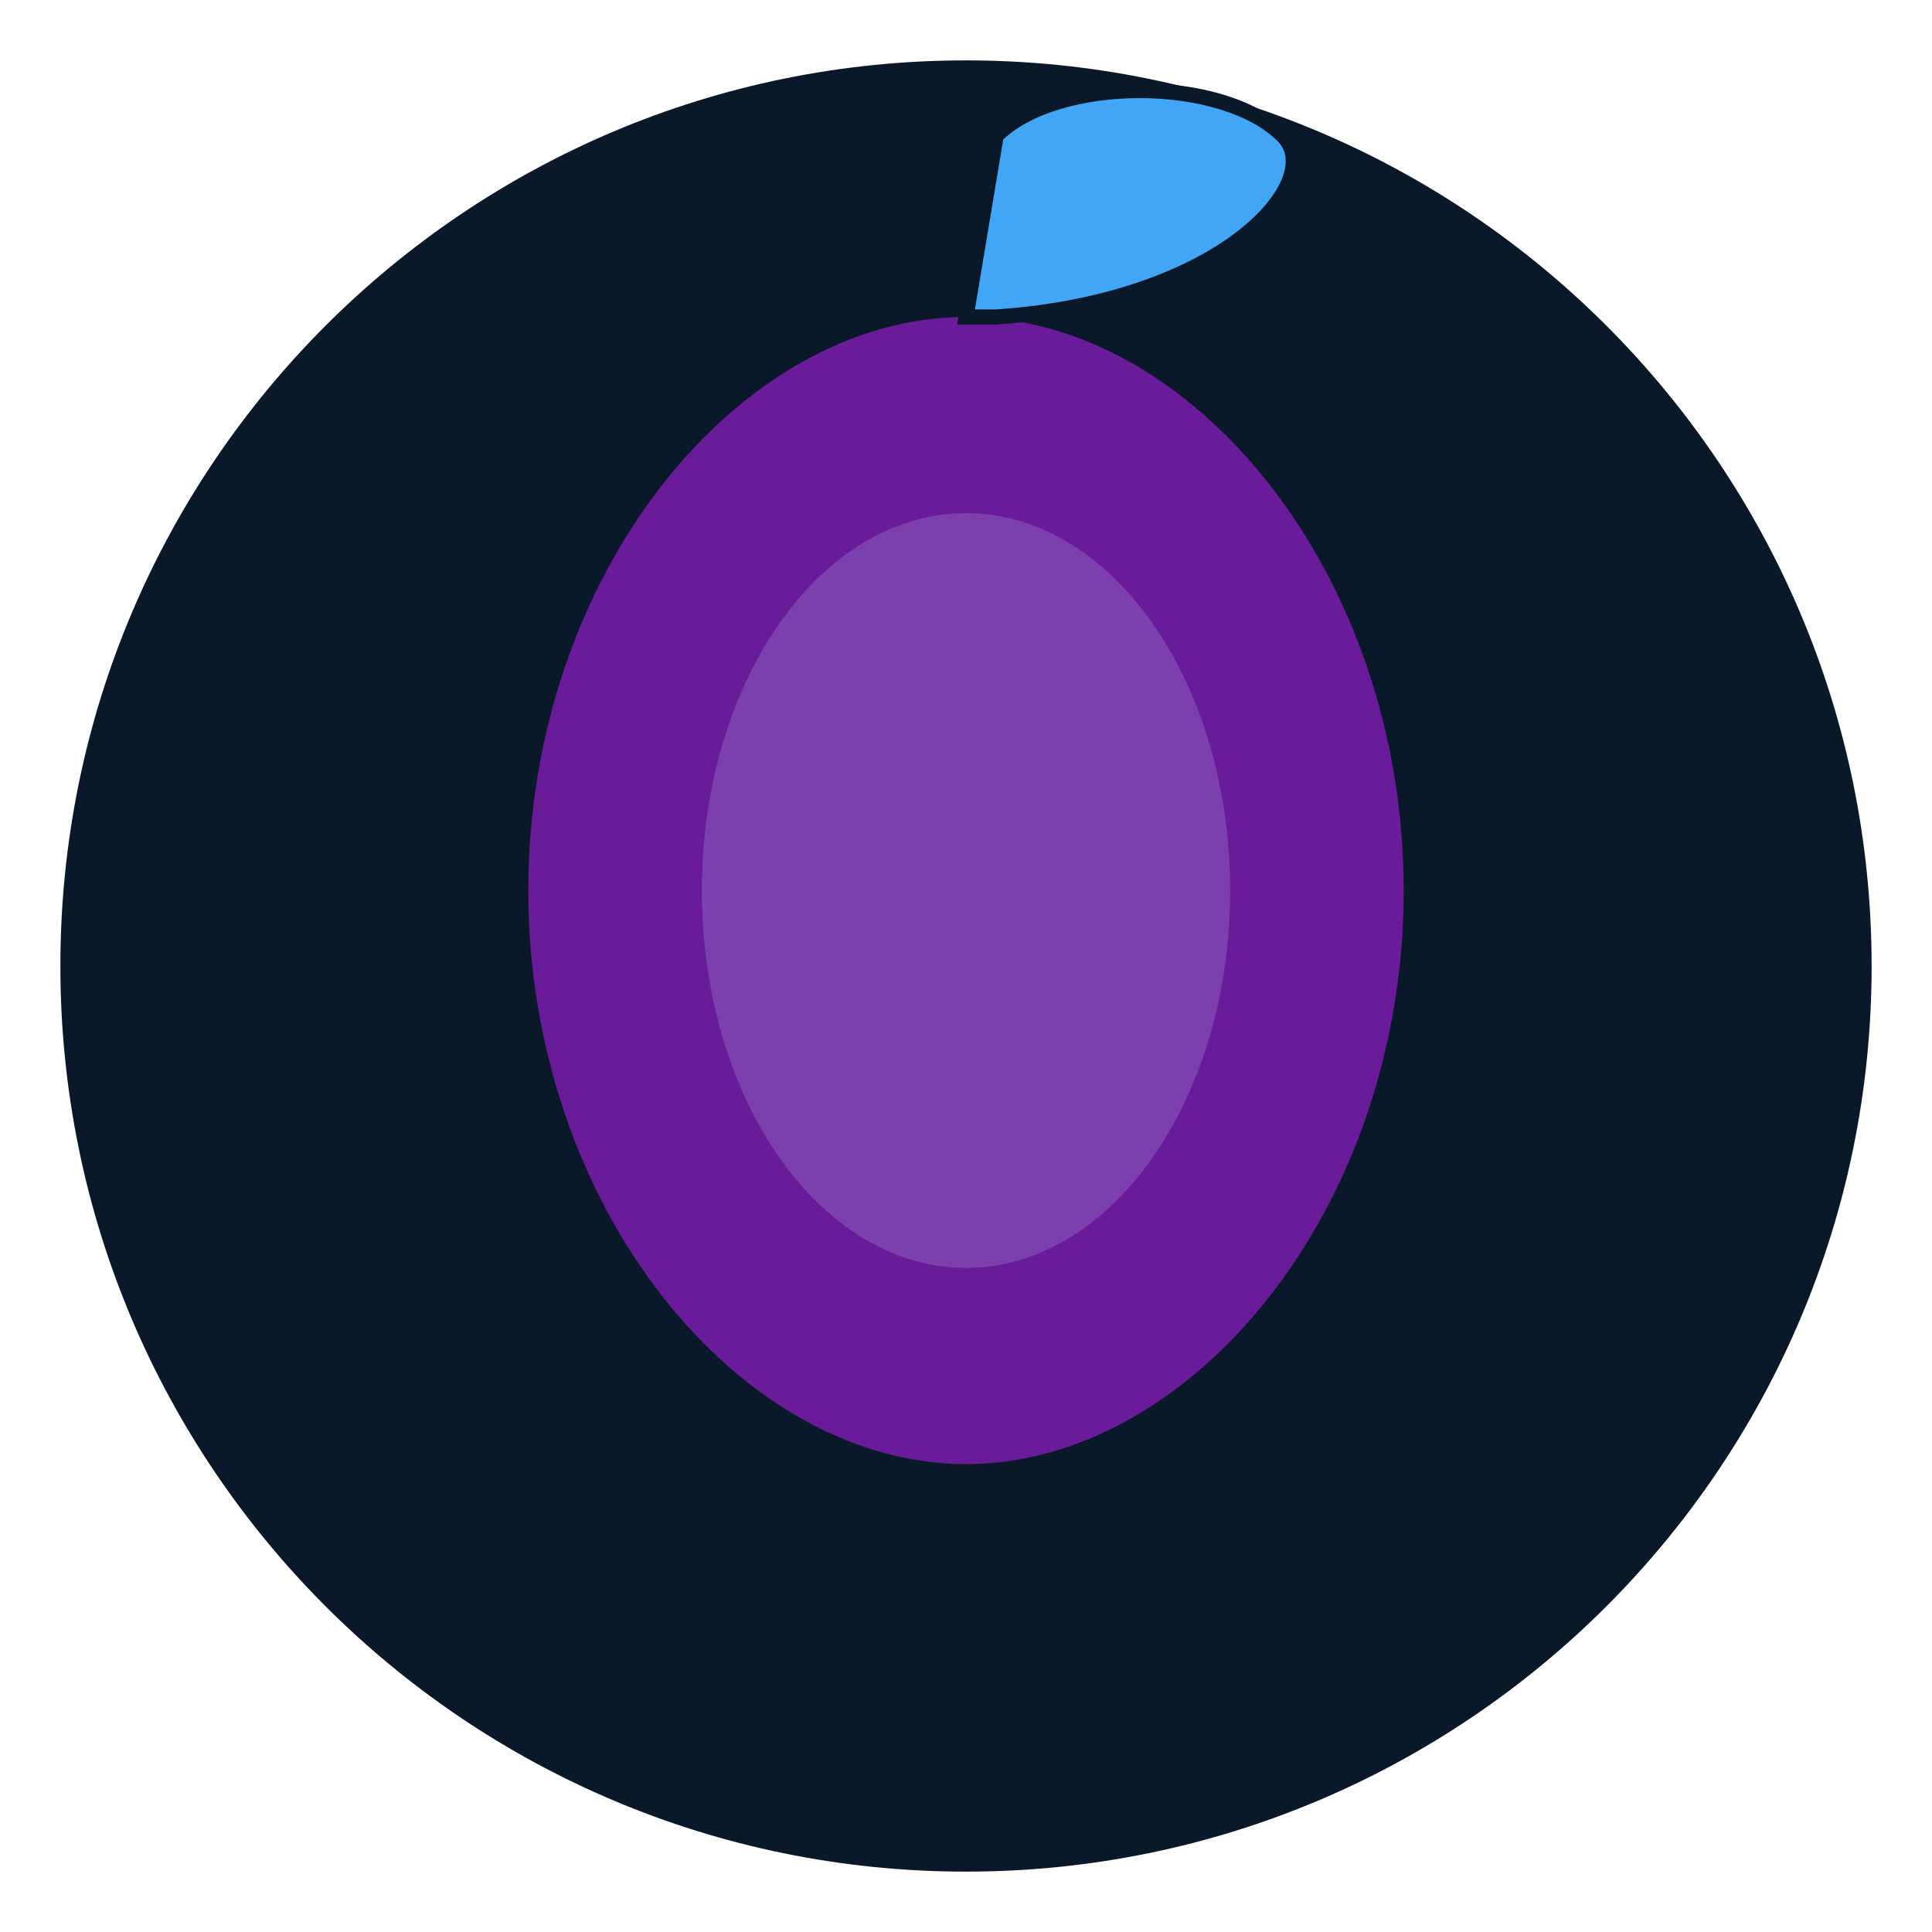
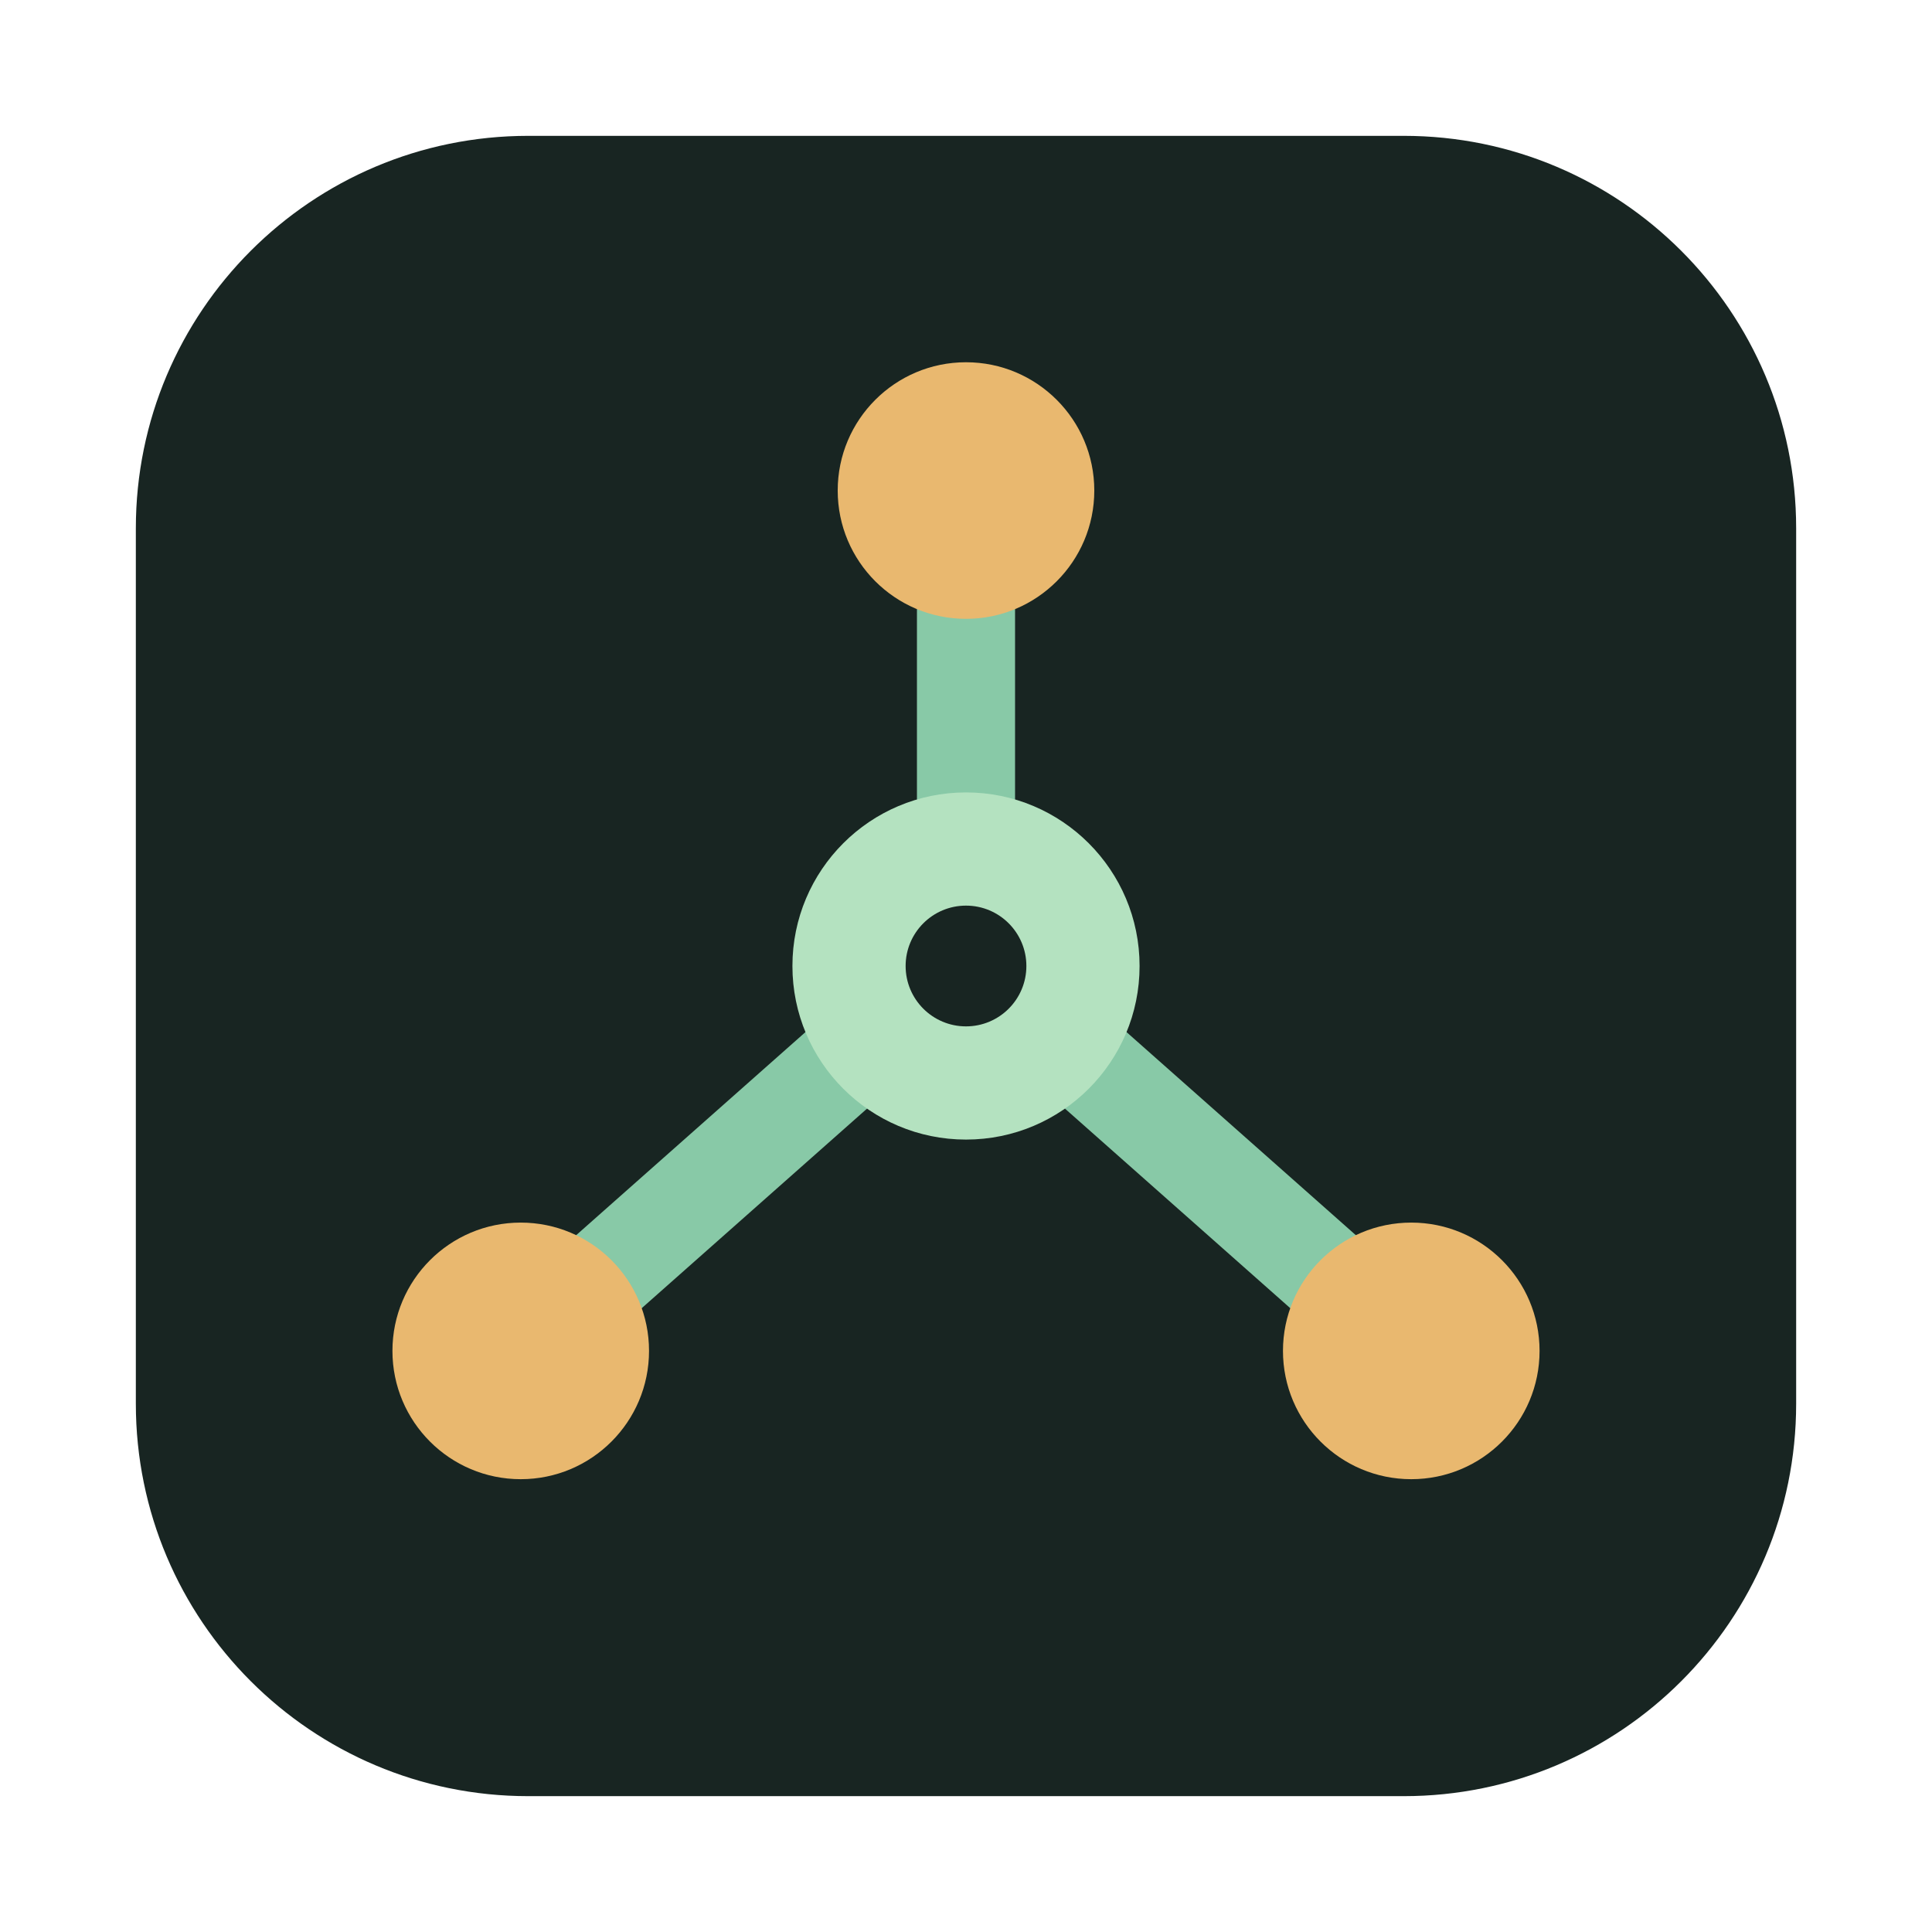
<svg xmlns="http://www.w3.org/2000/svg" viewBox="0 0 256 256" width="256" height="256">
-   <circle cx="128" cy="128" r="120" fill="#0a1929" />
-   <path d="M128,194 C158,194 186,160 186,118 C186,76 158,42 128,42 C98,42 70,76 70,118 C70,160 98,194 128,194 Z" fill="#6a1b9a" />
-   <path d="M128,42 L132,18 C140,10 162,10 170,18 C176,24 162,40 132,42 Z" fill="#42a5f5" stroke="#0a1929" stroke-width="2" />
-   <ellipse cx="128" cy="118" rx="35" ry="50" fill="#9575cd" opacity="0.4" />
+   <rect x="18" y="18" width="220" height="220" rx="52" fill="#182522" />
+   <g fill="none" stroke="#88c9a7" stroke-linecap="round" stroke-width="13">
+     <path d="M128 119V77" />
+     <path d="m114 139-35 31" />
+     <path d="m142 139 35 31" />
+   </g>
+   <circle cx="128" cy="65" r="17" fill="#e9b86f" />
+   <circle cx="69" cy="179" r="17" fill="#e9b86f" />
+   <circle cx="187" cy="179" r="17" fill="#e9b86f" />
+   <circle cx="128" cy="128" r="23" fill="#b4e2c0" />
+   <circle cx="128" cy="128" r="8" fill="#182522" />
</svg>
